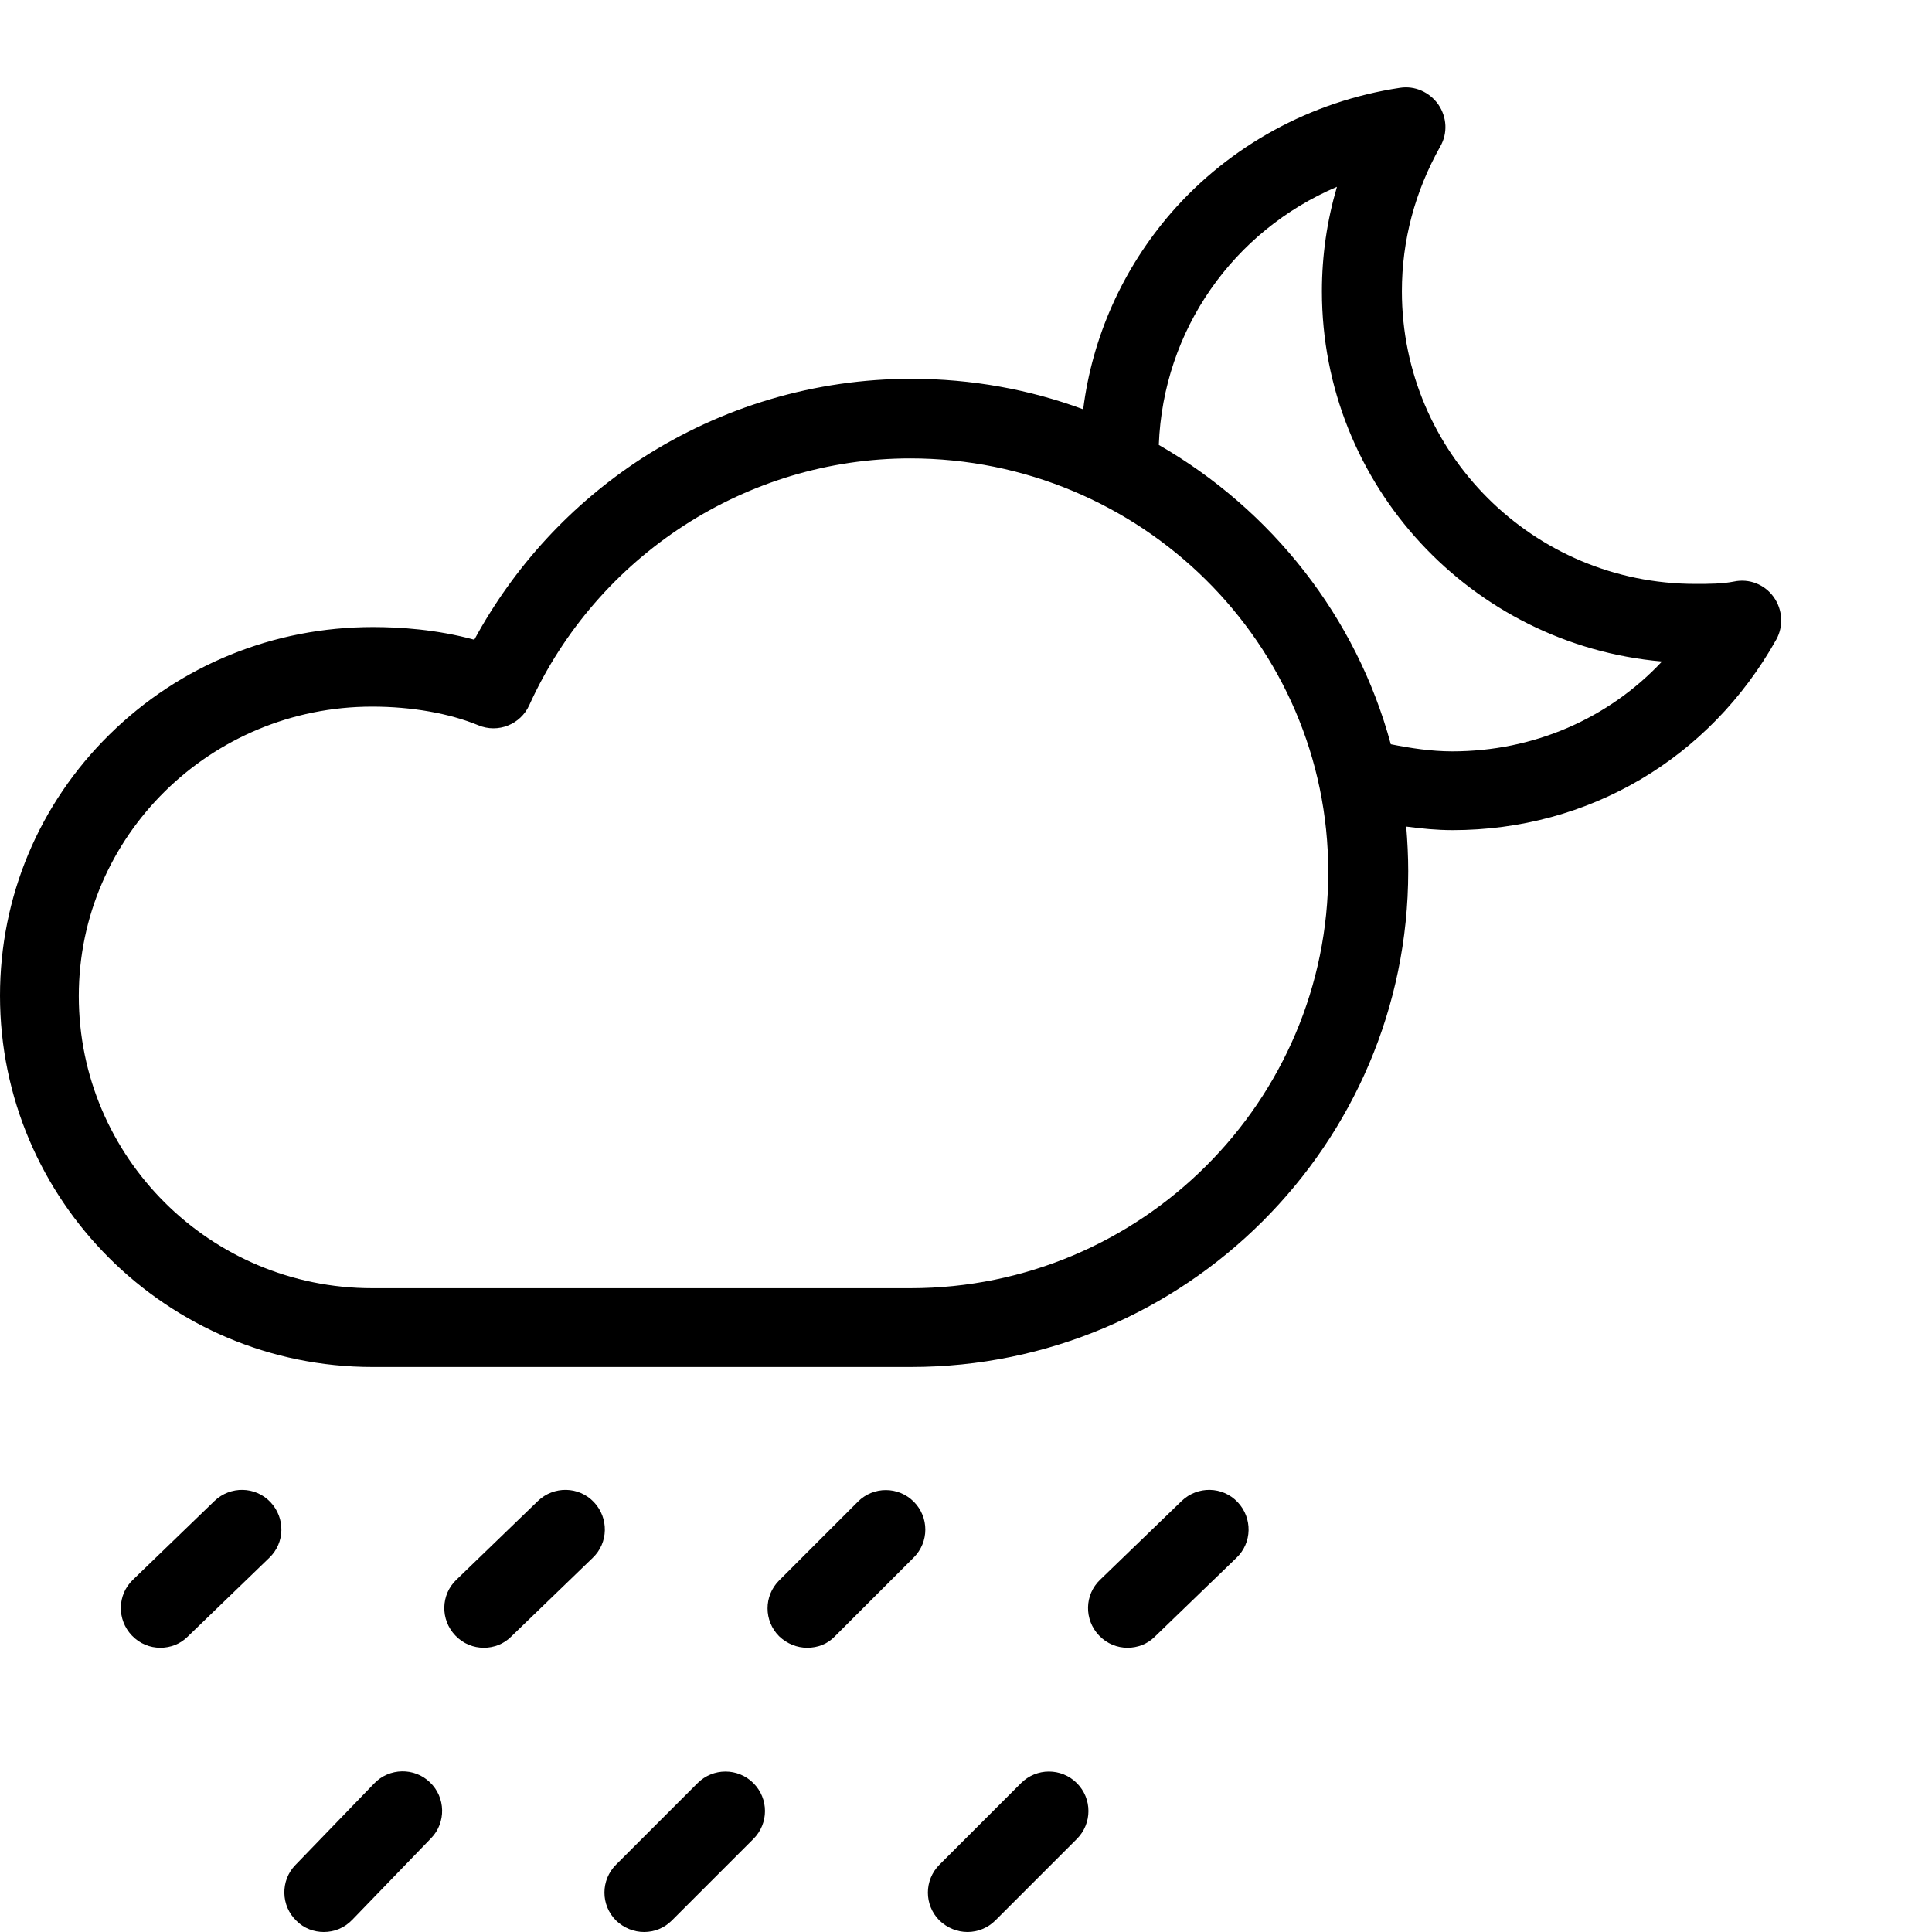
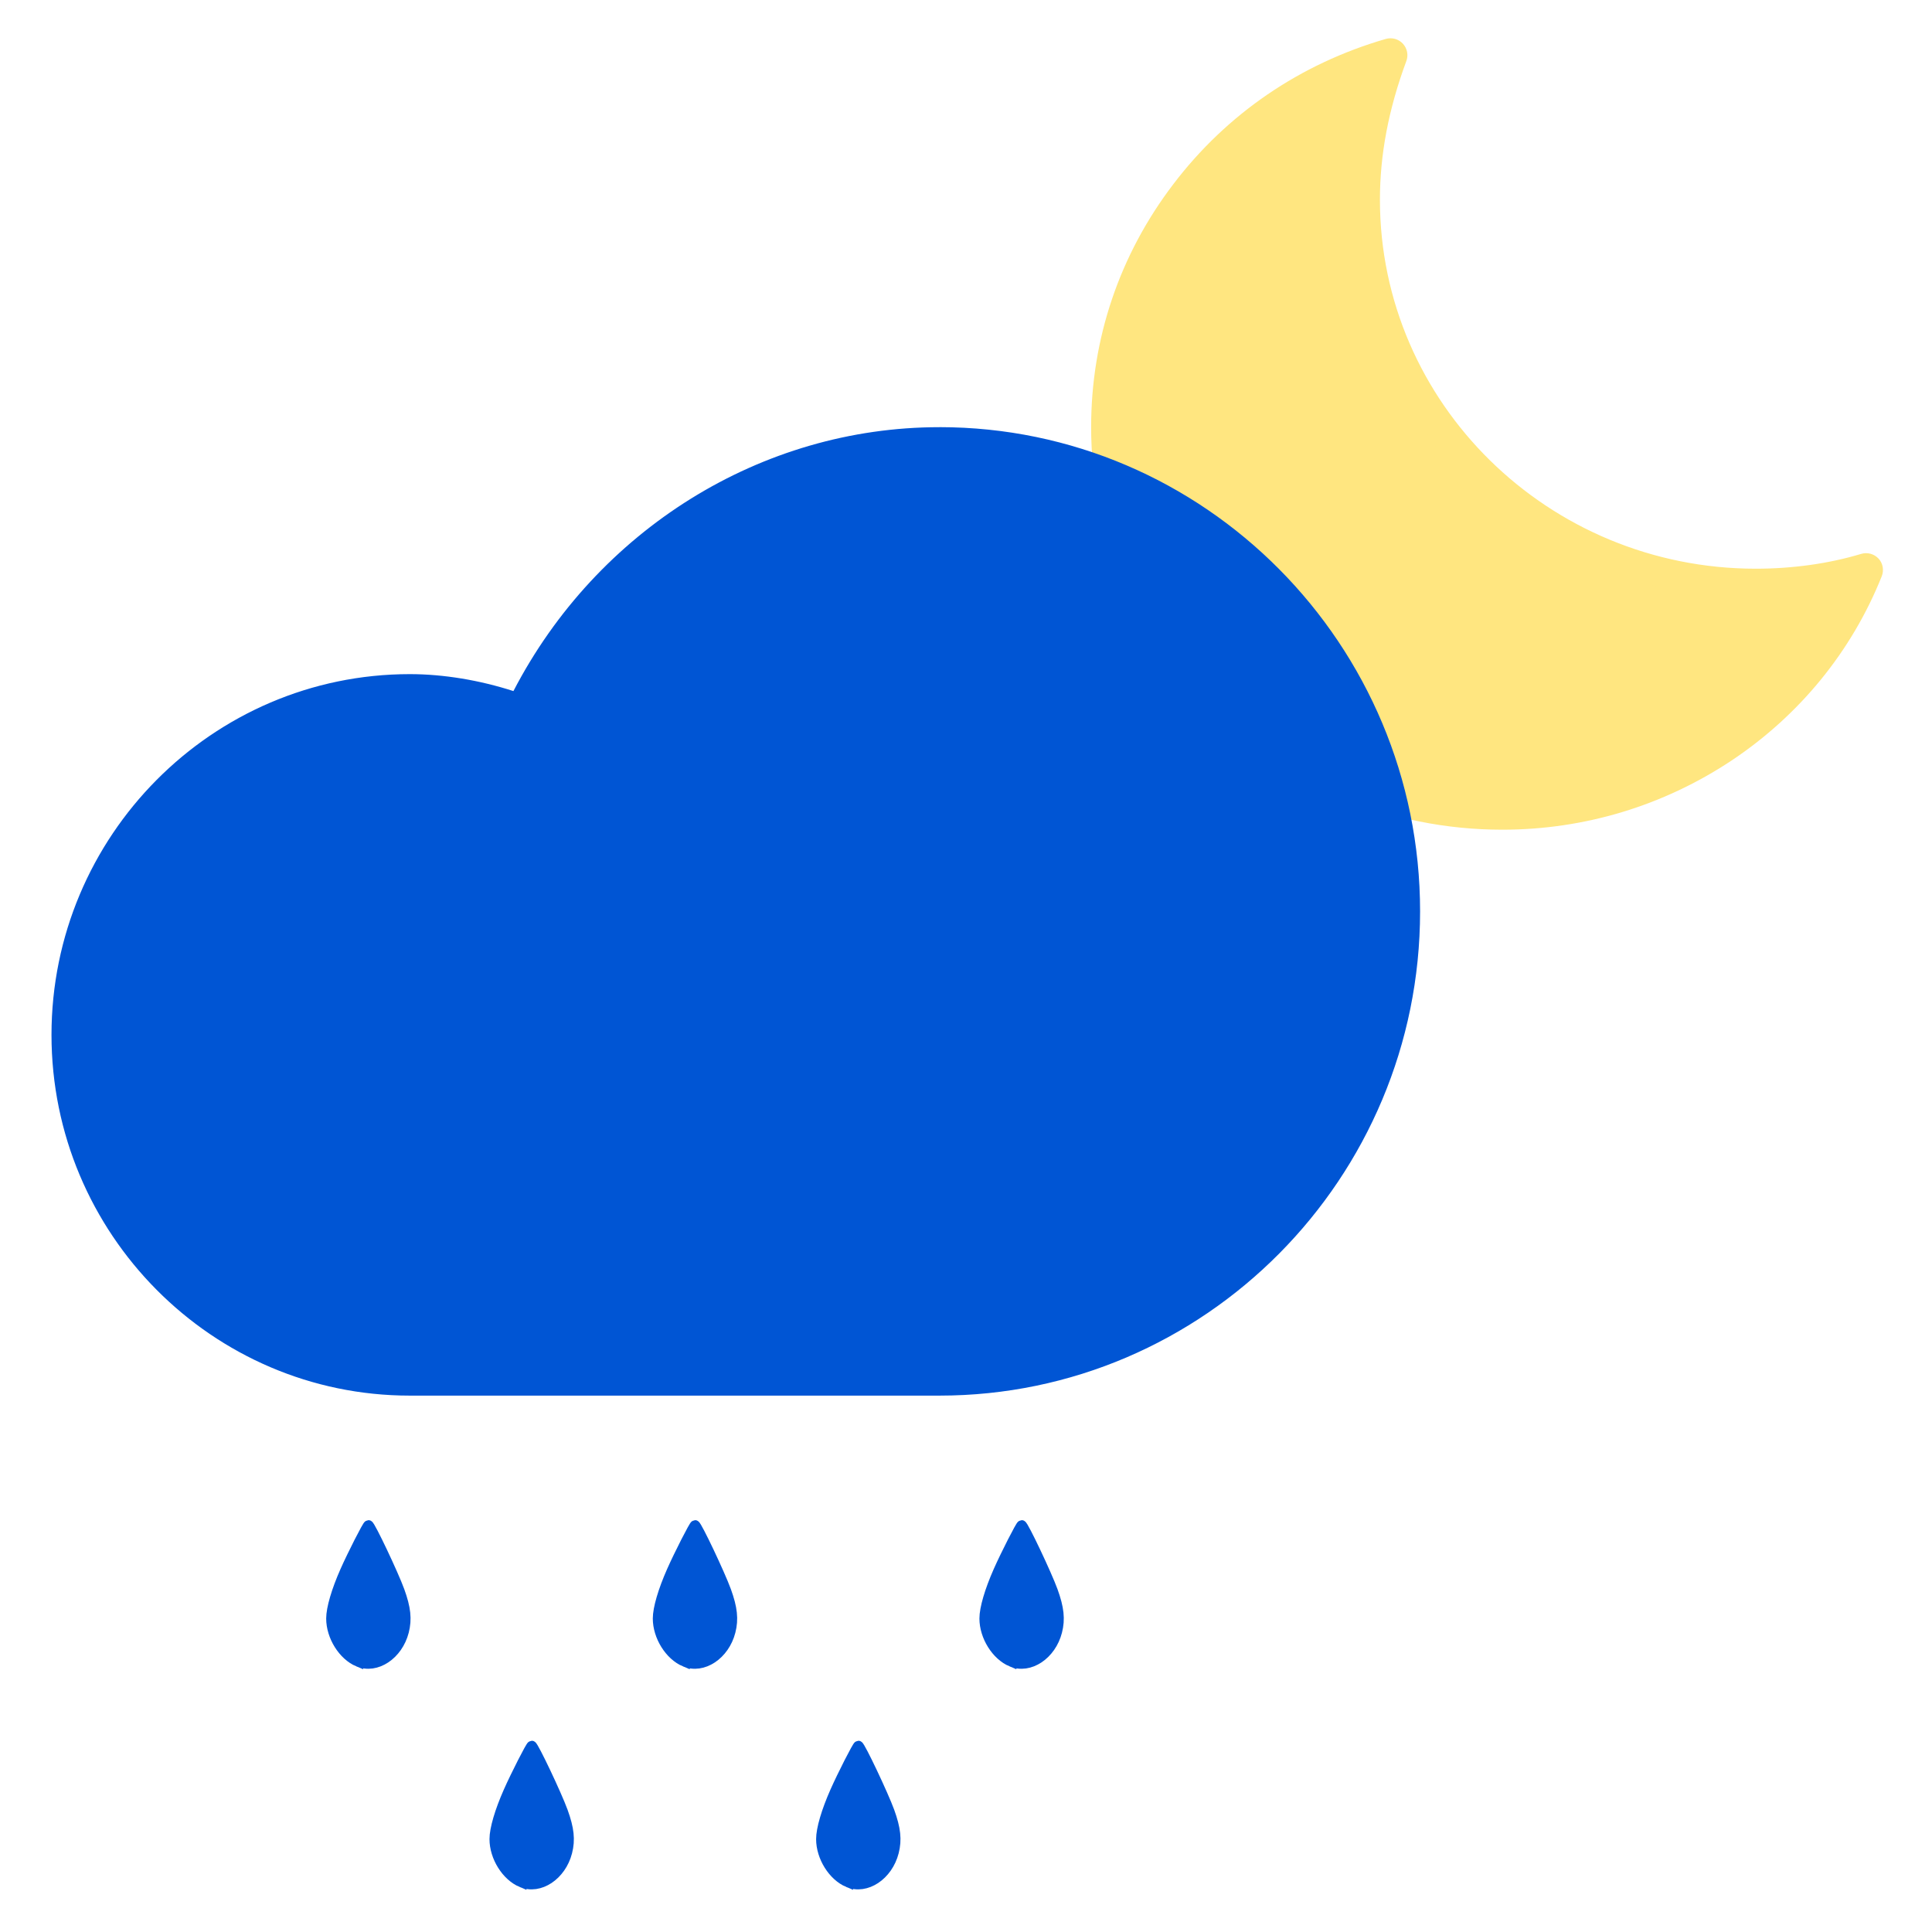
<svg xmlns="http://www.w3.org/2000/svg" viewBox="0 0 488 488">
-   <path d="M150 379.4c-3.8-4-10.1-4.1-14.1-.3L115.3 399c-4 3.8-4.1 10.1-.3 14.1 2 2.1 4.6 3.1 7.2 3.1 2.5 0 5-.9 6.9-2.8l20.6-19.9c4-3.8 4.1-10.1.3-14.1zM216.7 379.3l-19.9 19.9c-3.9 3.9-3.9 10.2 0 14.1 2 1.9 4.5 2.9 7.1 2.9 2.6 0 5.1-.9 7-2.9l19.9-19.9c3.9-3.9 3.9-10.2 0-14.1-3.9-3.9-10.2-3.9-14.1 0zM298.5 379.1L277.9 399c-4 3.8-4.1 10.1-.3 14.1 2 2.1 4.6 3.1 7.2 3.1 2.5 0 5-.9 6.9-2.8l20.6-19.9c4-3.8 4.1-10.1.3-14.1s-10.1-4.1-14.1-.3zM54.2 379.1L33.6 399c-4 3.8-4.1 10.1-.3 14.1 2 2.1 4.6 3.1 7.2 3.1 2.5 0 5-.9 6.9-2.8L68 393.5c4-3.8 4.1-10.1.3-14.1s-10.1-4.1-14.1-.3zM176.2 450.4L155.6 471c-3.9 3.9-3.9 10.2 0 14.1 2 1.9 4.5 2.9 7.1 2.9 2.6 0 5.1-1 7-2.9l20.6-20.6c3.9-3.9 3.9-10.2 0-14.1-3.9-3.9-10.2-3.9-14.1 0zM257.9 450.4L237.3 471c-3.9 3.9-3.9 10.2 0 14.1 2 1.9 4.5 2.9 7.1 2.9 2.5 0 5.1-1 7-2.9l20.6-20.6c3.9-3.9 3.9-10.2 0-14.1-3.9-3.9-10.2-3.9-14.1 0zM94.5 450.5l-19.9 20.6c-3.8 3.9-3.7 10.3.3 14.1 1.9 1.9 4.4 2.8 6.9 2.8 2.6 0 5.2-1 7.2-3.1l19.9-20.6c3.8-3.9 3.7-10.3-.3-14.1-3.9-3.8-10.3-3.7-14.1.3zM448 150.784c-2.3-3.2-6.2-4.7-10-3.9-3 .6-6.3.6-9.8.6-40.9 0-74.1-33.1-74.1-73.9 0-12.9 3.3-25.2 9.7-36.6 1.9-3.3 1.7-7.4-.5-10.6-2.2-3.1-5.9-4.8-9.7-4.2-22.5 3.4-43 14.6-57.8 31.6-12.2 14.1-19.9 31.3-22.2 49.6-13.5-5-28.2-7.7-43.4-7.7-24.3 0-47.8 7-68.1 20.1-17.7 11.5-32.2 27.2-42.3 45.8-9.5-2.6-18.8-3.2-25.6-3.2-25.1 0-48.7 9.6-66.5 27.1-17.8 17.5-27.7 41-27.7 66 0 51.7 42.2 93.8 94.1 93.8h136c69.2 0 125.6-56.2 125.6-125.2 0-3.8-.2-7.6-.5-11.3 3.8.5 7.7.9 11.7.9 34.3 0 64.9-18 81.8-48.2 1.8-3.3 1.6-7.5-.7-10.7zM230 325.385H94c-40.9 0-74.1-33.1-74.1-73.8 0-40.3 33.2-73.1 74.1-73.1 10 0 19.5 1.7 26.8 4.7 5 2.1 10.7-.2 12.9-5.1 17.2-37.9 55-62.3 96.2-62.3 58.2 0 105.6 46.8 105.6 104.4.1 58-47.3 105.2-105.5 105.2zm136.8-135.6c-5.2 0-10.5-.8-15.5-1.8-8.7-32.2-30.1-59.2-58.6-75.6 1.1-29.1 18.9-54.1 45-65.2-2.5 8.5-3.8 17.3-3.8 26.4 0 49 37.8 89.3 85.9 93.5-13.6 14.5-32.5 22.7-53 22.7z" />
+   <g fill="#ffe680">
+     <path d="M474.495 141.095a4.31 4.31 0 00-4.381-1.191c-8.166 2.467-17.354 3.743-26.626 3.743-52.36 0-94.935-41.811-94.935-93.195 0-11.399 2.169-22.884 6.678-35.048a4.253 4.253 0 00-.893-4.381c-1.106-1.191-2.765-1.617-4.296-1.191-21.608 6.252-40.195 18.927-53.72 36.75-13.569 17.821-20.715 39.003-20.715 61.29 0 56.06 46.575 101.7 103.87 101.7 20.715 0 40.706-6.04 57.975-17.524 17.184-11.485 30.285-27.563 37.856-46.49.595-1.532.298-3.276-.808-4.466zm-95.02 59.975c-52.57 0-95.36-41.812-95.36-93.19 0-38.536 24.415-73.285 60.355-87.195-3.02 10.123-4.466 19.949-4.509 29.774 0 27.222 10.761 52.784 30.327 71.97 19.523 19.182 45.47 29.731 73.115 29.731 6.933 0 13.823-.68 20.331-1.956-15.865 30.752-48.701 50.87-84.26 50.87z" />
+     <path d="M370.065 200.505c-11.943-1.18-22.98-4.37-33.82-9.771-26.394-13.154-45.263-37.907-50.484-66.23-1.118-6.059-1.395-9.354-1.395-16.582 0-7.23.277-10.522 1.397-16.592 5.676-30.779 27.282-57.465 56.28-69.51 1.071-.445 1.993-.764 2.048-.708s-.266 1.505-.715 3.222c-2.407 9.209-3.408 16.932-3.415 26.328-.004 5.532.19 8.624.85 13.528 3.845 28.61 19.962 54.135 44.613 70.645 21.294 14.267 47.804 20.105 73.74 16.242 1.218-.182 2.662-.402 3.207-.49s.991-.107.991-.042c0 .449-3.391 6.122-5.612 9.388-4.355 6.405-12.184 14.827-18.412 19.808-15.024 12.015-32.753 19.132-52.01 20.88-3.635.33-13.395.263-17.26-.12z" stroke="#ffe680" stroke-width="2" />
+   </g>
+   <g fill="#0055d4">
+     <path d="M237.273 107.9c-44.978 0-86.461 25.914-107.586 66.658-8.545-2.752-17.635-4.28-26.18-4.28-49.872 0-90.5 40.895-90.5 91.118 0 50.222 40.628 91.12 90.5 91.12H237.28c66.963 0 121.416-54.886 121.416-122.312S304.24 107.892 237.28 107.892zm0 229.321H103.502c-41.327 0-74.964-34.016-74.964-75.83s33.637-75.83 74.964-75.83c8.7 0 18.566 2.064 27.112 5.656 3.961 1.606 8.467-.153 10.176-3.975 17.479-38.909 55.31-64.058 96.482-64.058 58.418 0 105.885 48.006 105.885 107.02s-47.465 107.019-105.885 107.019z" />
+     <path d="M94.683 343.265c-24.544-1.956-46.729-15.468-60.453-36.822-4.292-6.678-8.716-17.752-10.583-26.498-1.339-6.27-1.86-19.32-1.026-25.693 4.47-34.135 29.257-61.033 62.933-68.288 4.442-.957 6.88-1.148 14.708-1.152 8.505-.003 9.952.13 15.469 1.42 3.347.782 7.912 2.138 10.143 3.013 5.047 1.978 8.324 2.11 11.005.443 1.524-.948 2.552-2.47 5.482-8.115 12.021-23.161 29.007-40.214 51.01-51.21 15.446-7.72 30.79-11.33 48.14-11.325 17.585.005 32.348 3.432 48.23 11.194 22.045 10.772 39.33 27.901 50.594 50.131 8.207 16.199 11.997 32.25 11.997 50.812 0 10.256-1.007 18.682-3.313 27.714-8.219 32.196-29.774 58.823-59.277 73.225-10.973 5.356-20.026 8.214-32.507 10.264-6.502 1.067-7.638 1.083-82.163 1.176-41.565.052-77.74-.078-80.39-.29z" />
+   </g>
+   <path d="M90.48 419.76c-3.83-1.605-6.843-6.424-6.843-10.945 0-2.554 1.312-7.035 3.517-12.009 1.85-4.176 5.634-11.595 5.91-11.591.469.008 6.367 12.445 7.87 16.596 1.593 4.398 1.89 7.184 1.096 10.284-1.515 5.918-7.012 9.566-11.55 7.664zM172.98 419.76c-3.83-1.605-6.843-6.424-6.843-10.945 0-2.554 1.312-7.035 3.517-12.009 1.85-4.176 5.634-11.595 5.91-11.591.469.008 6.367 12.445 7.87 16.596 1.593 4.398 1.89 7.184 1.096 10.284-1.515 5.918-7.012 9.566-11.55 7.664zM255.48 419.76c-3.83-1.605-6.843-6.424-6.843-10.945 0-2.554 1.312-7.035 3.517-12.009 1.85-4.176 5.634-11.595 5.91-11.591.469.008 6.367 12.445 7.87 16.596 1.593 4.398 1.89 7.184 1.096 10.284-1.515 5.918-7.012 9.566-11.55 7.664zM131.73 475.48c-3.83-1.605-6.843-6.424-6.843-10.945 0-2.554 1.312-7.035 3.517-12.009 1.85-4.176 5.634-11.595 5.91-11.591.469.008 6.367 12.445 7.87 16.596 1.593 4.398 1.89 7.184 1.096 10.284-1.515 5.918-7.012 9.566-11.55 7.664zM214.23 475.48c-3.83-1.605-6.843-6.424-6.843-10.945 0-2.554 1.312-7.035 3.517-12.009 1.85-4.176 5.634-11.595 5.91-11.591.469.008 6.367 12.445 7.87 16.596 1.593 4.398 1.89 7.184 1.096 10.284-1.515 5.918-7.012 9.566-11.55 7.664z" fill="#0055d4" stroke="#0055d4" stroke-width="2.494" />
</svg>
